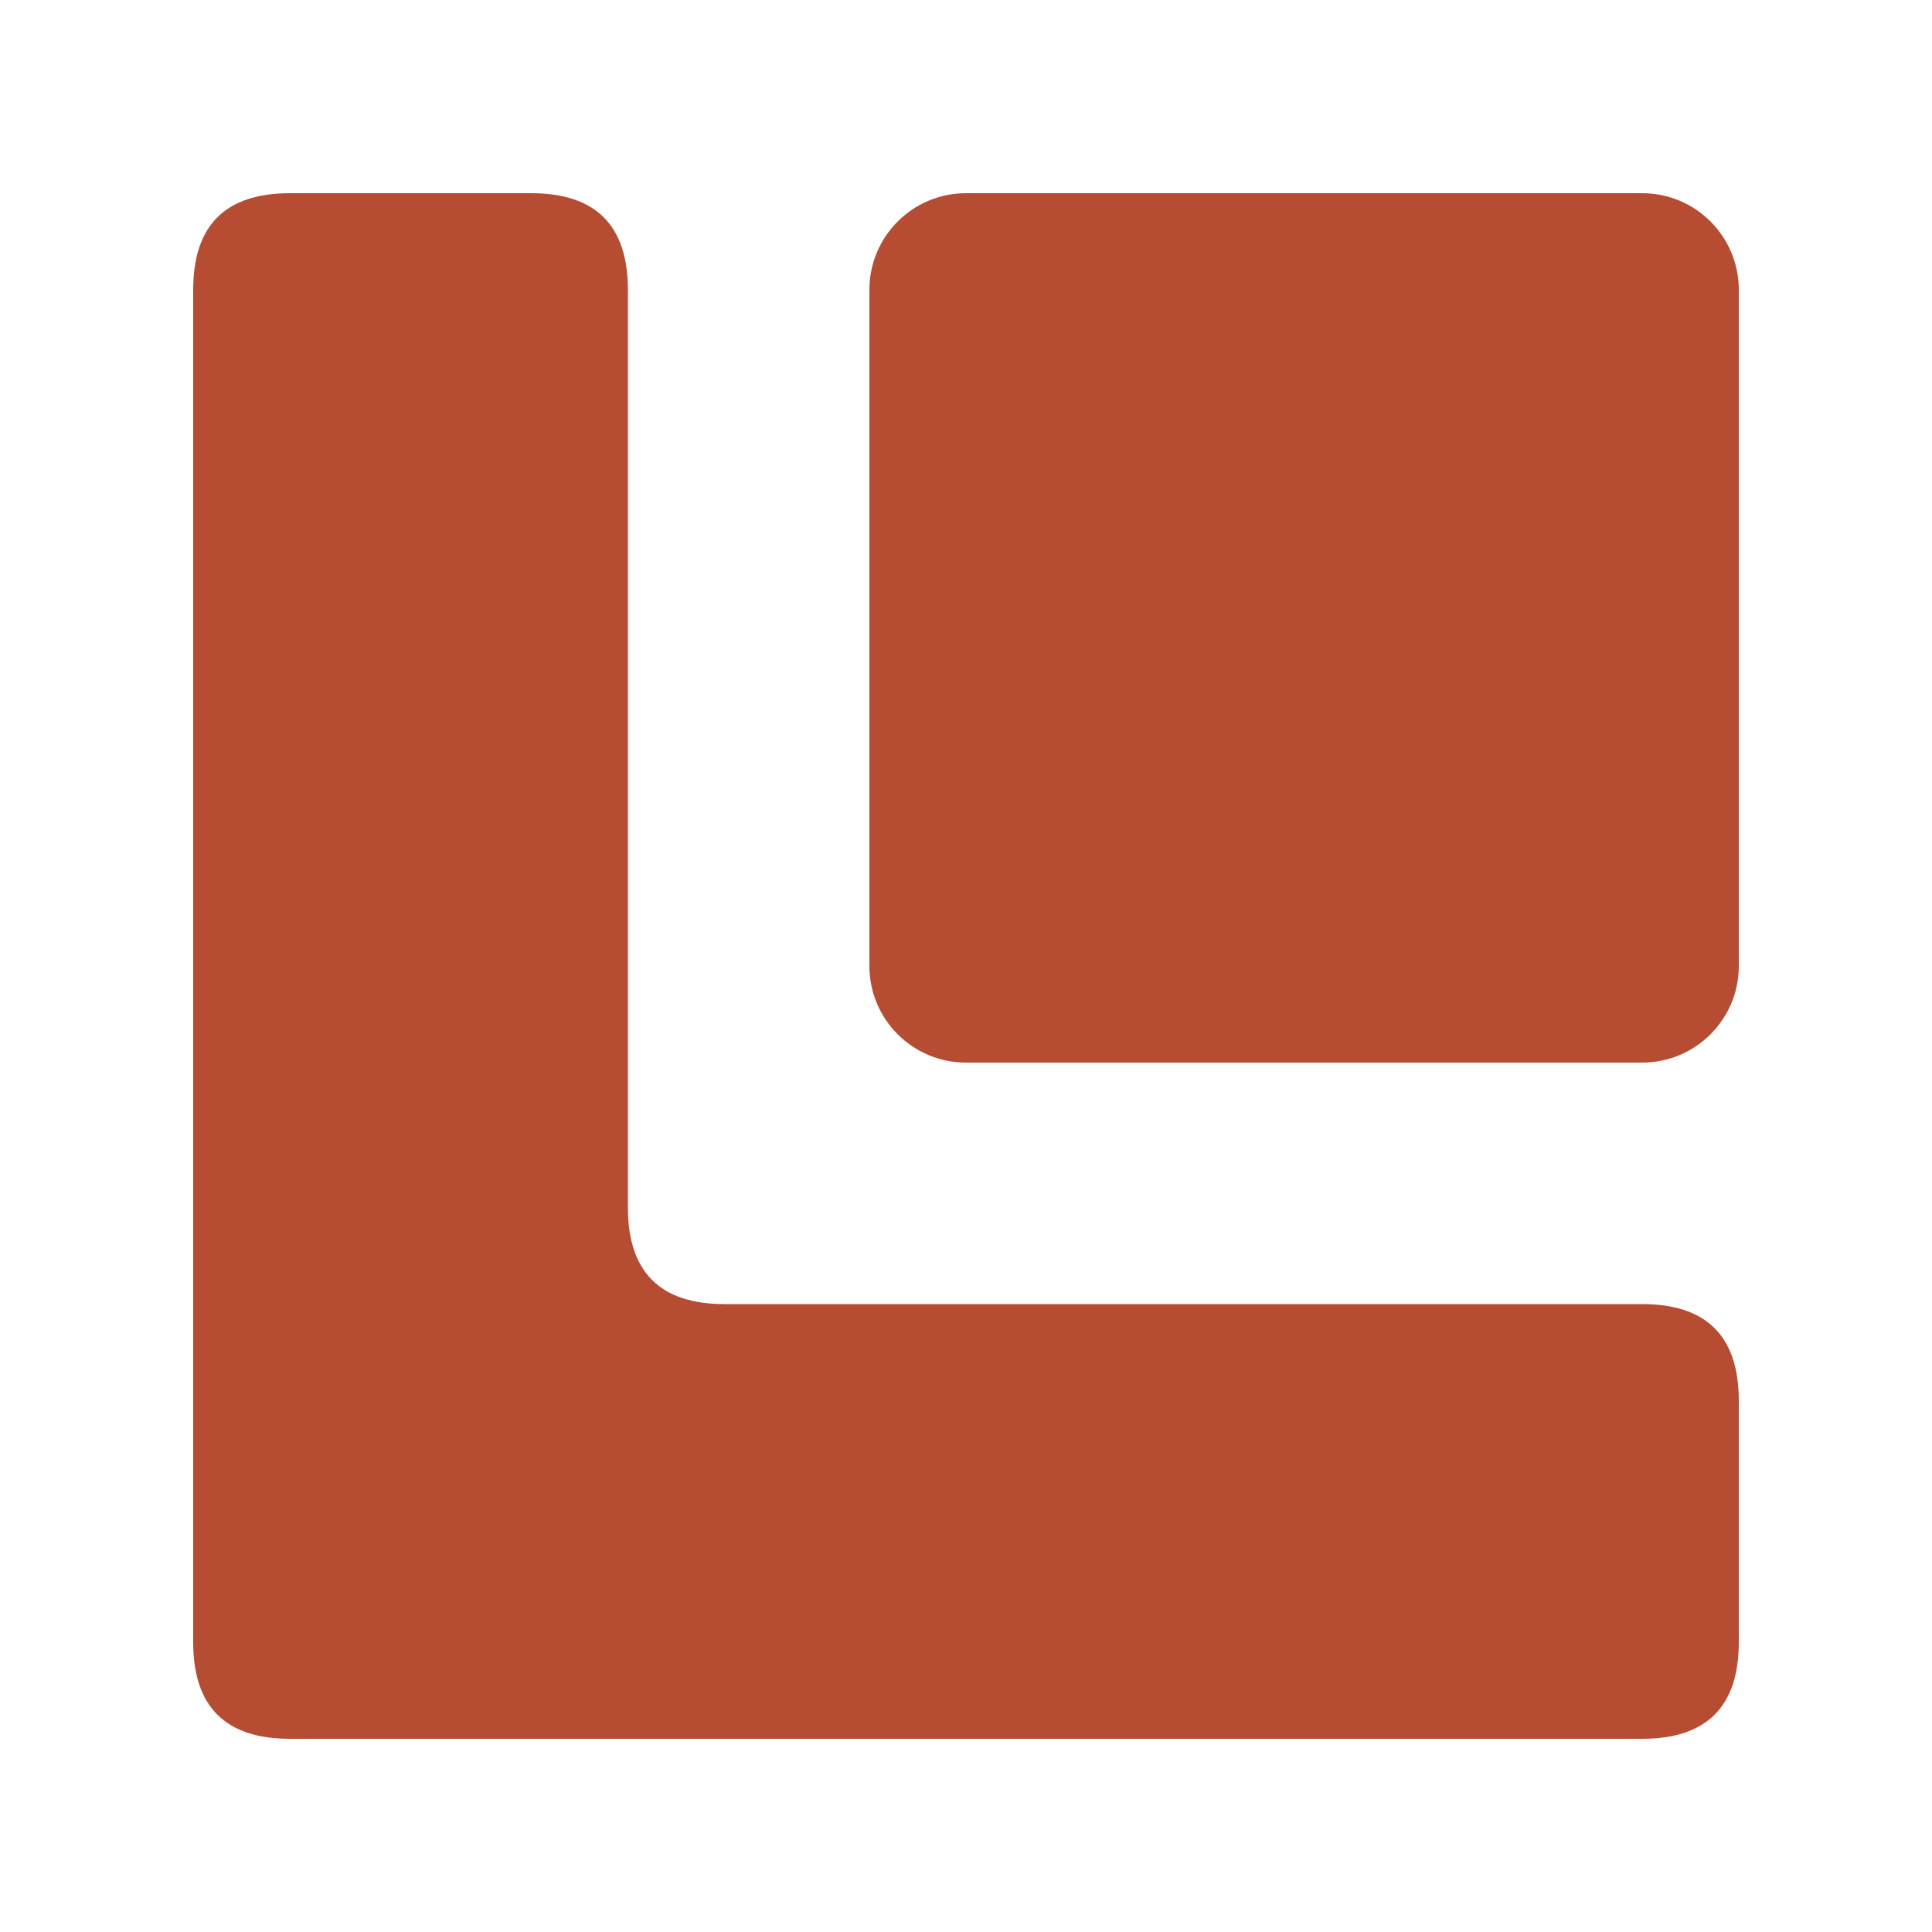
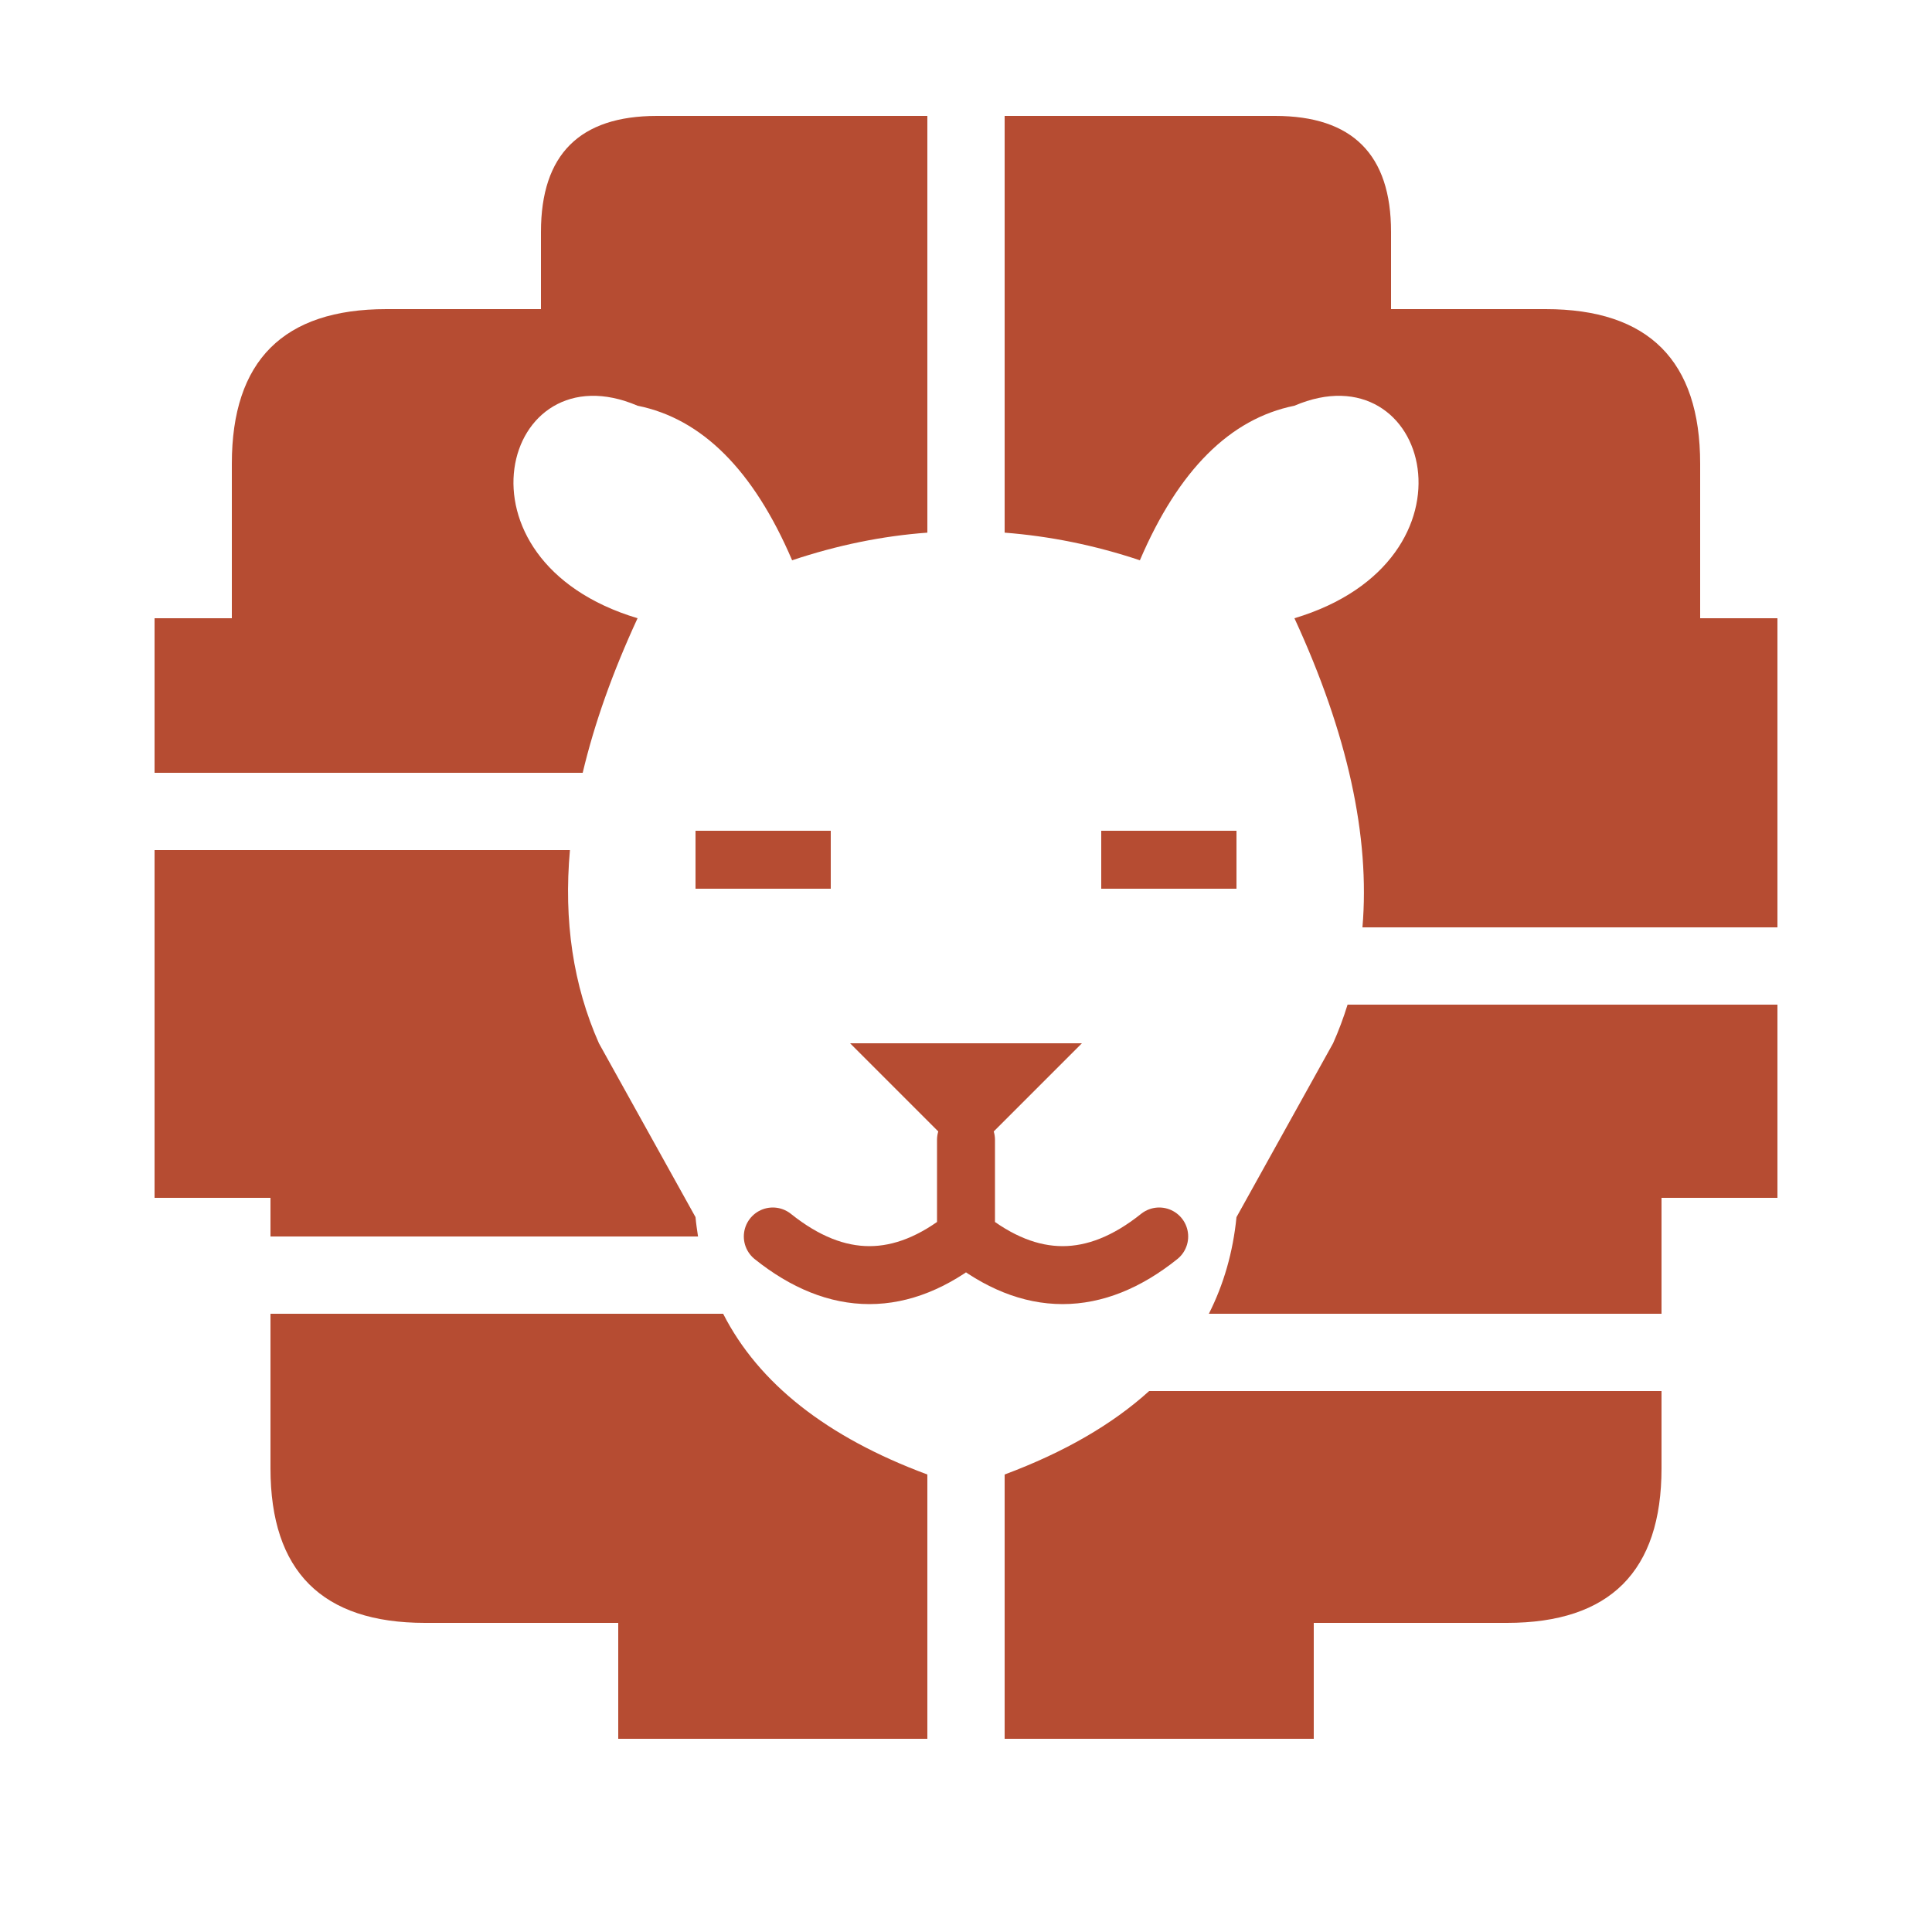
- <svg xmlns="http://www.w3.org/2000/svg" viewBox="0 0 80 80" role="img" aria-label="leon — Open corner mark">
-   <g fill="#B64C32">
-     <path d="M12 8H22Q26 8 26 12V50Q26 54 30 54H68Q72 54 72 58V68Q72 72 68 72H12Q8 72 8 68V12Q8 8 12 8Z" />
-     <rect x="36" y="8" width="36" height="36" rx="4" />
+ <svg xmlns="http://www.w3.org/2000/svg" viewBox="0 0 80 80" role="img" aria-label="leon — Pane mane lion">
+   <g fill="#B64C32" color="#B64C32">
+     <g transform="scale(.8)">
+       <path d="M34,6h14v21.57c-2.33,0.17 -4.67,0.65 -7,1.43c-2,-4.67 -4.67,-7.33 -8,-8c-7,-3 -10,8 0,11c-1.3,2.81 -2.24,5.47 -2.84,8h-22.16v-8h4v-8c0,-5.33 2.67,-8 8,-8h8v-4c0,-4 2,-6 6,-6zM29.5,44c-0.33,3.67 0.17,7 1.5,10l5,9c0.03,0.34 0.08,0.67 0.13,1h-22.13v-2h-6v-18zM37.43,68c1.84,3.61 5.37,6.39 10.57,8.32l0,13.68h-16v-6h-10c-5.33,0 -8,-2.67 -8,-8v-8zM52,76.32c3.08,-1.15 5.57,-2.59 7.48,-4.32h26.52v4c0,5.33 -2.67,8 -8,8h-10v6h-16zM62.57,68c0.77,-1.52 1.25,-3.19 1.43,-5l5,-9c0.29,-0.65 0.54,-1.32 0.75,-2h22.25v10h-6v6zM70.52,48c0.4,-4.7 -0.77,-10.04 -3.52,-16c10,-3 7,-14 0,-11c-3.33,0.67 -6,3.33 -8,8c-2.33,-0.78 -4.67,-1.25 -7,-1.43v-21.57h14c4,0 6,2 6,6v4h8c5.33,0 8,2.67 8,8v8h4v16z" />
+       <path d="M36 43H43V46H36ZM57 43H64V46H57ZM44 54H56L50 60Z" />
+       <path d="M50 59V64Q45 68 40 64M50 64Q55 68 60 64" fill="none" stroke="currentColor" stroke-width="3" stroke-linecap="round" stroke-linejoin="round" />
+     </g>
  </g>
</svg>
